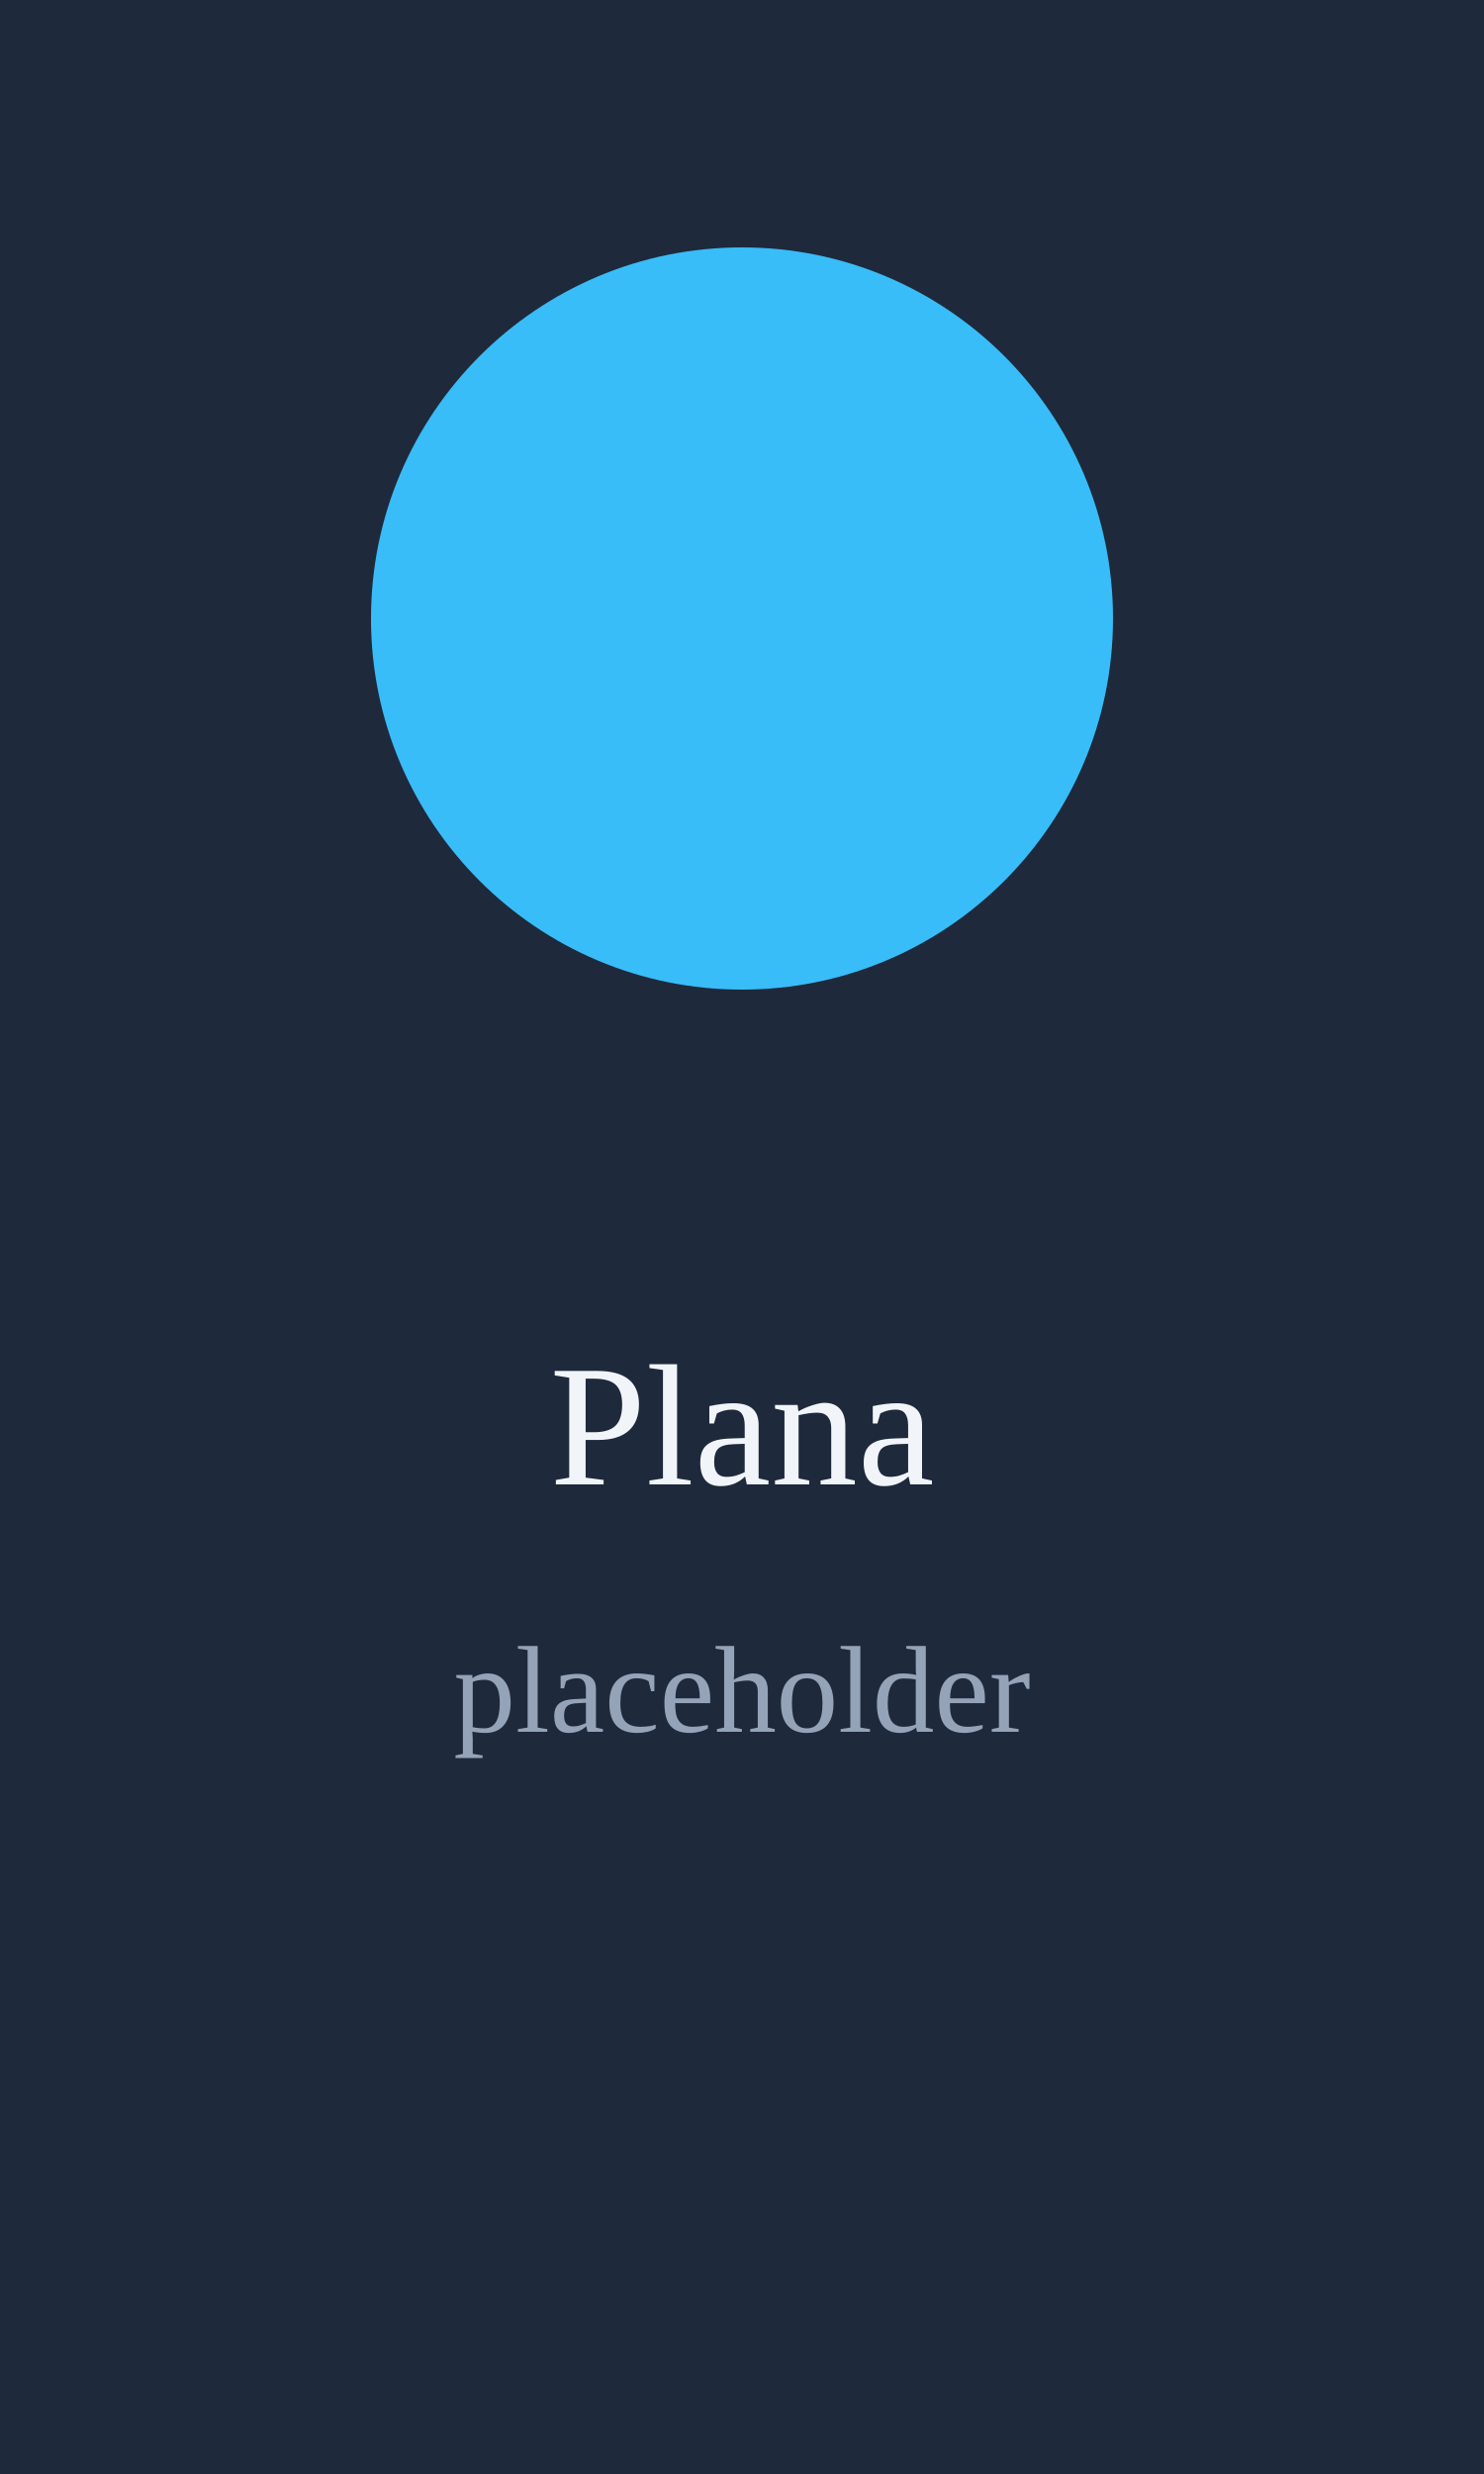
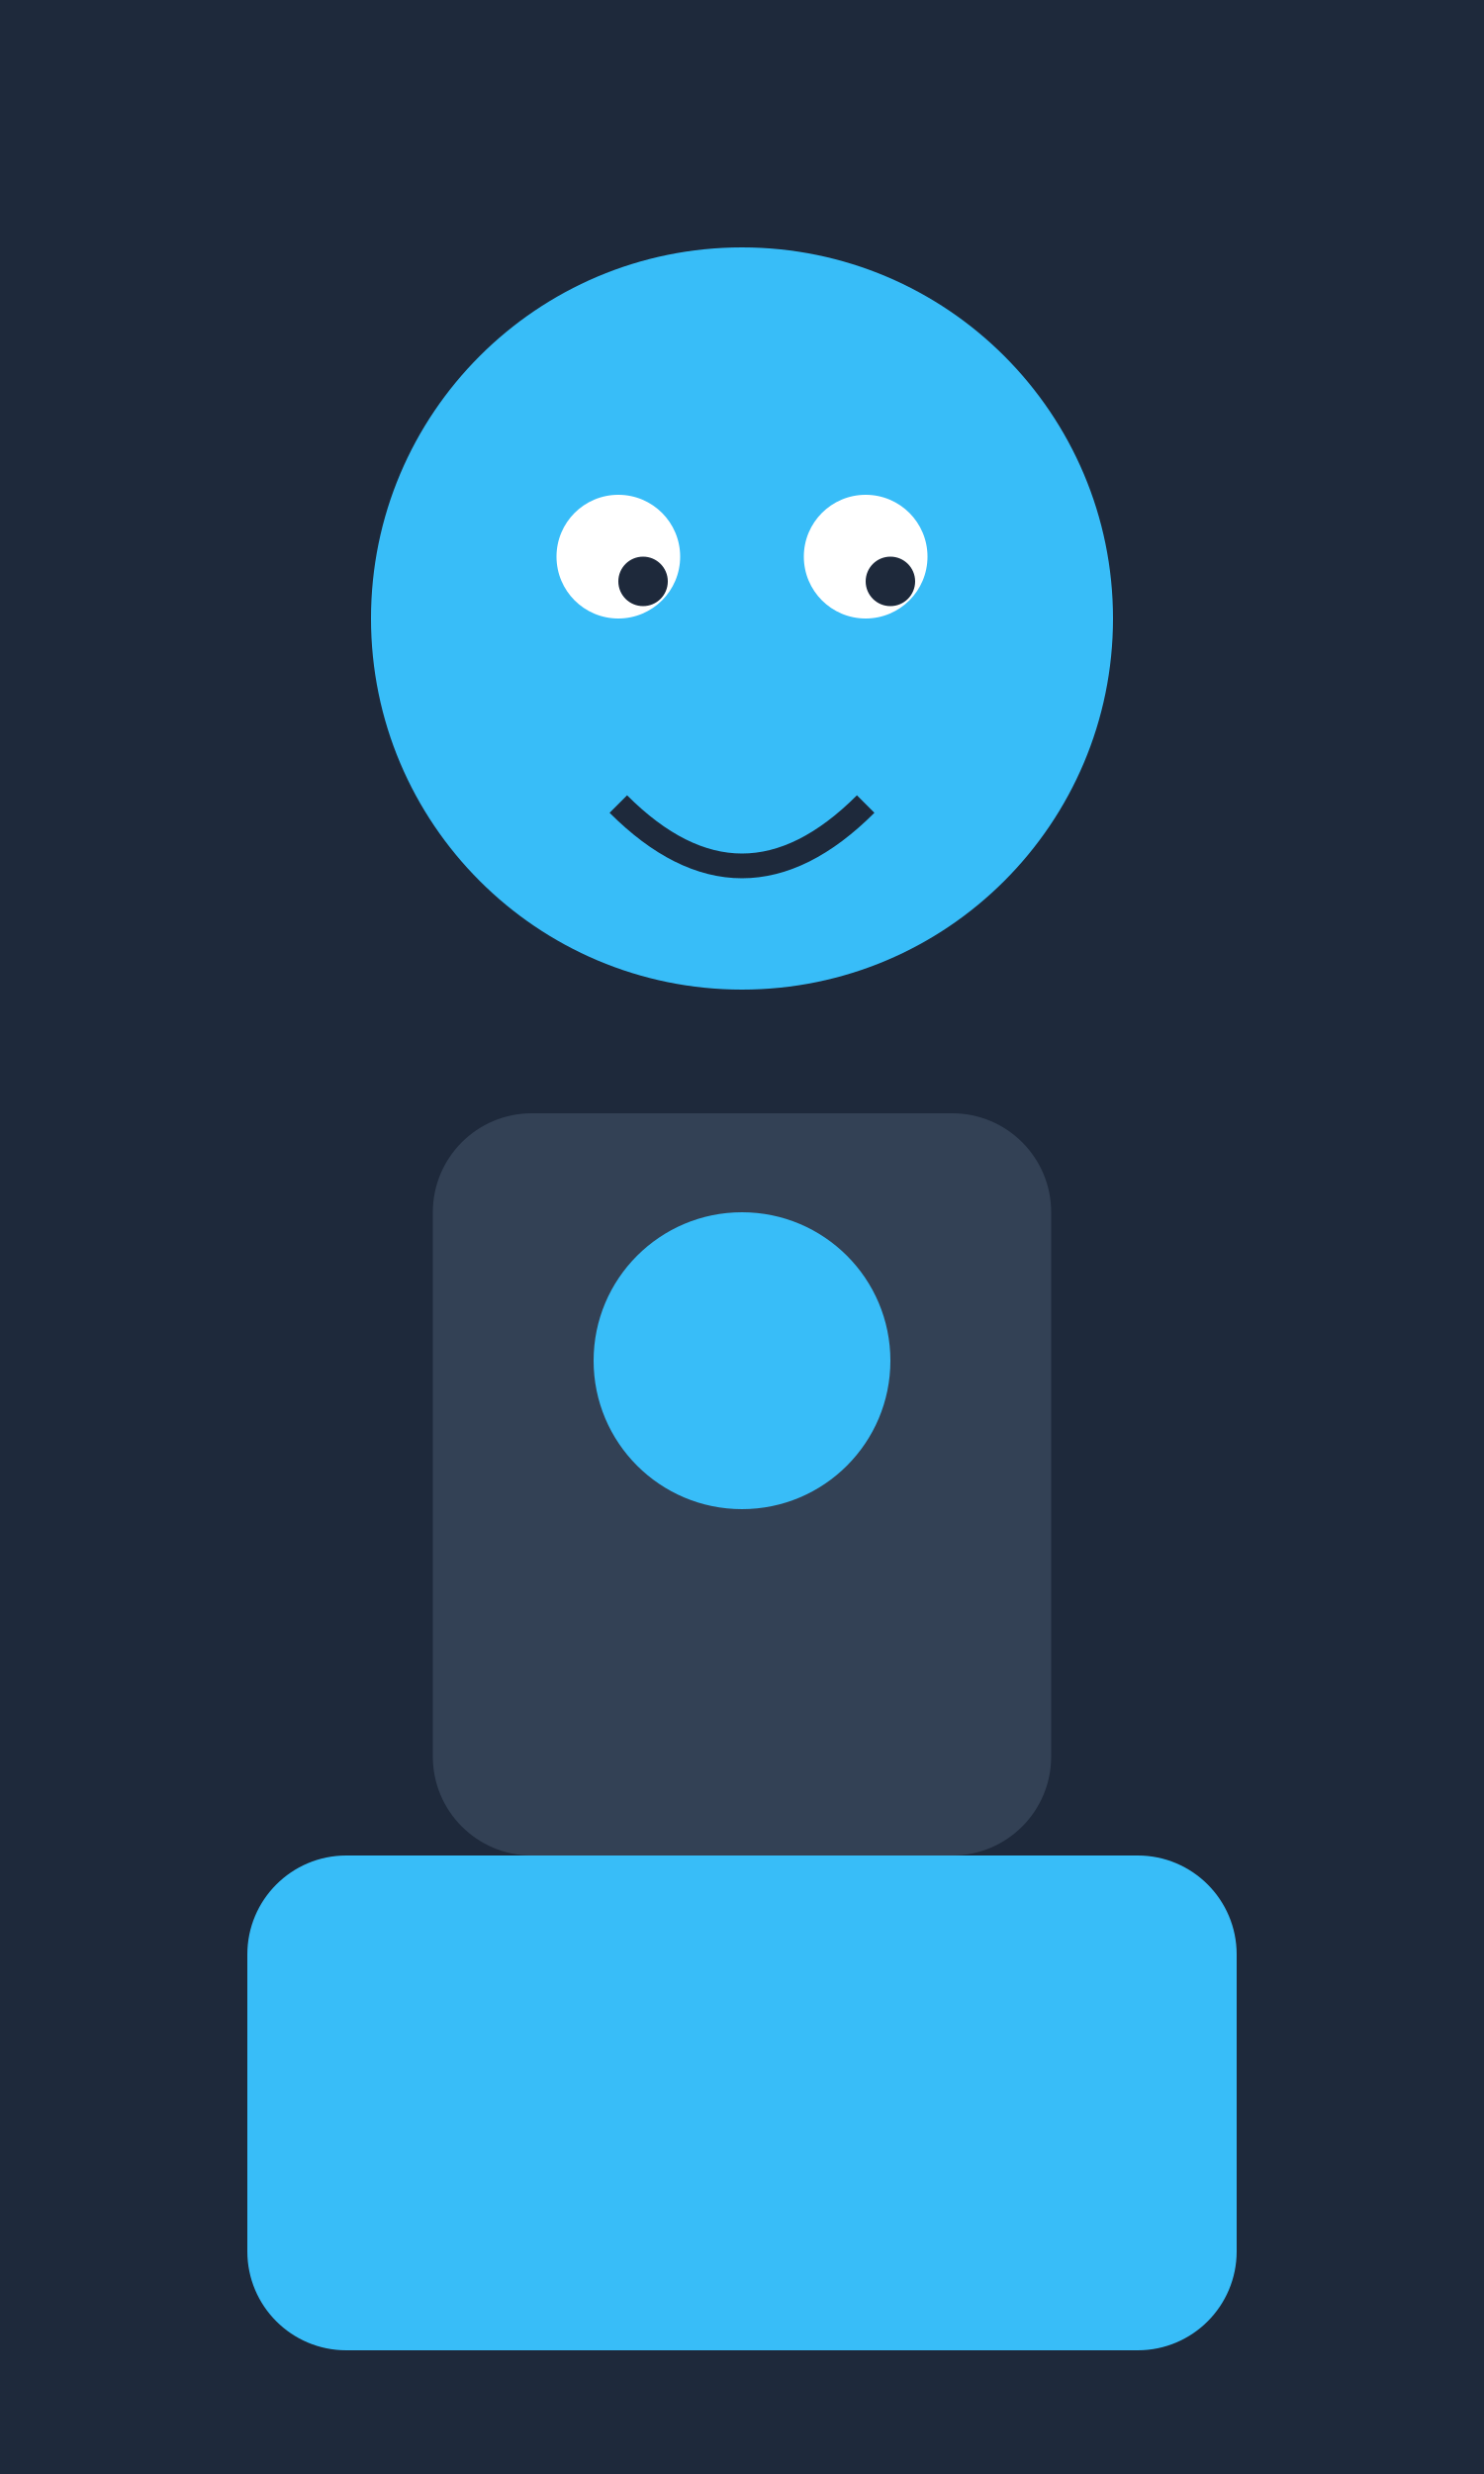
<svg xmlns="http://www.w3.org/2000/svg" viewBox="0 0 120 200">
  <rect width="120" height="200" fill="#1E293B" />
  <circle cx="60" cy="50" r="30" fill="#38BDF8" />
-   <text x="60" y="120" text-anchor="middle" fill="#F1F5F9" font-size="14">Plana</text>
-   <text x="60" y="140" text-anchor="middle" fill="#94A3B8" font-size="10">placeholder</text>
+   <circle cx="50" cy="45" r="5" fill="#FFFFFF" />
+   <circle cx="70" cy="45" r="5" fill="#FFFFFF" />
+   <circle cx="52" cy="47" r="2" fill="#1E293B" />
+   <circle cx="72" cy="47" r="2" fill="#1E293B" />
+   <path d="M50 65 Q60 75 70 65" stroke="#1E293B" stroke-width="2" fill="none" />
+   <rect x="35" y="90" width="50" height="60" rx="8" fill="#334155" />
+   <circle cx="60" cy="110" r="12" fill="#38BDF8" />
+   <rect x="20" y="150" width="80" height="40" rx="8" fill="#38BDF8" />
</svg>
